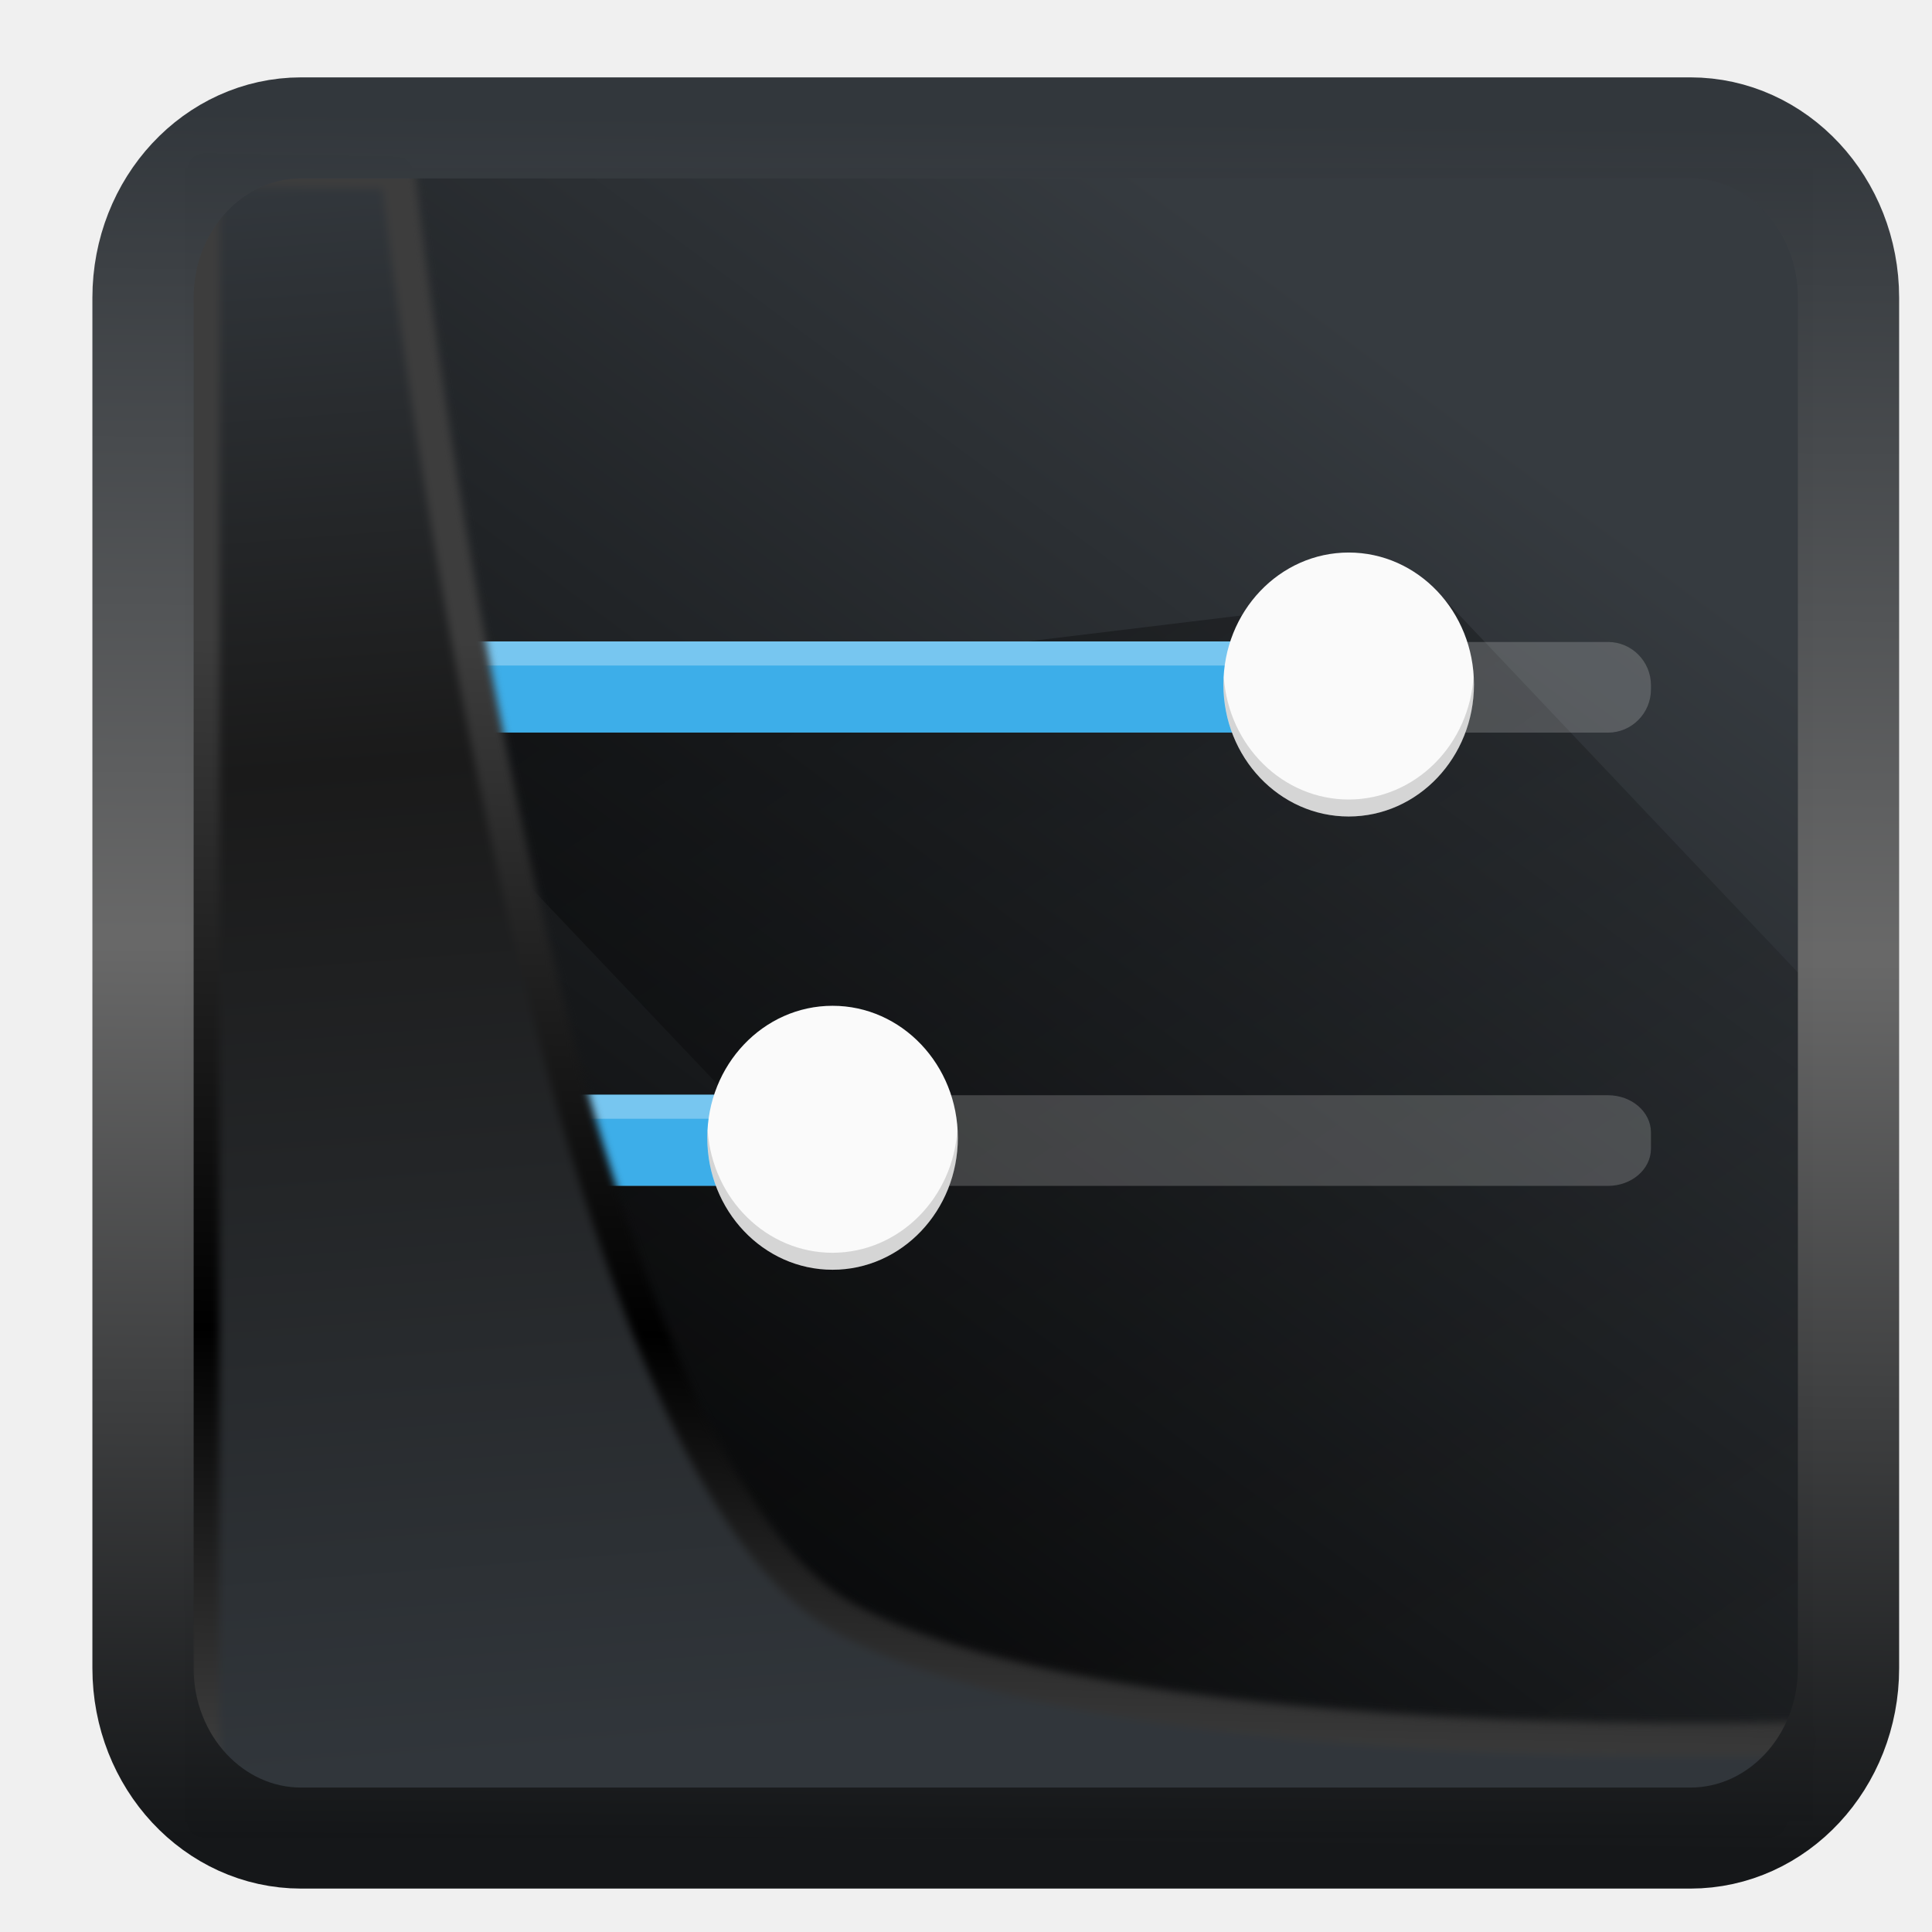
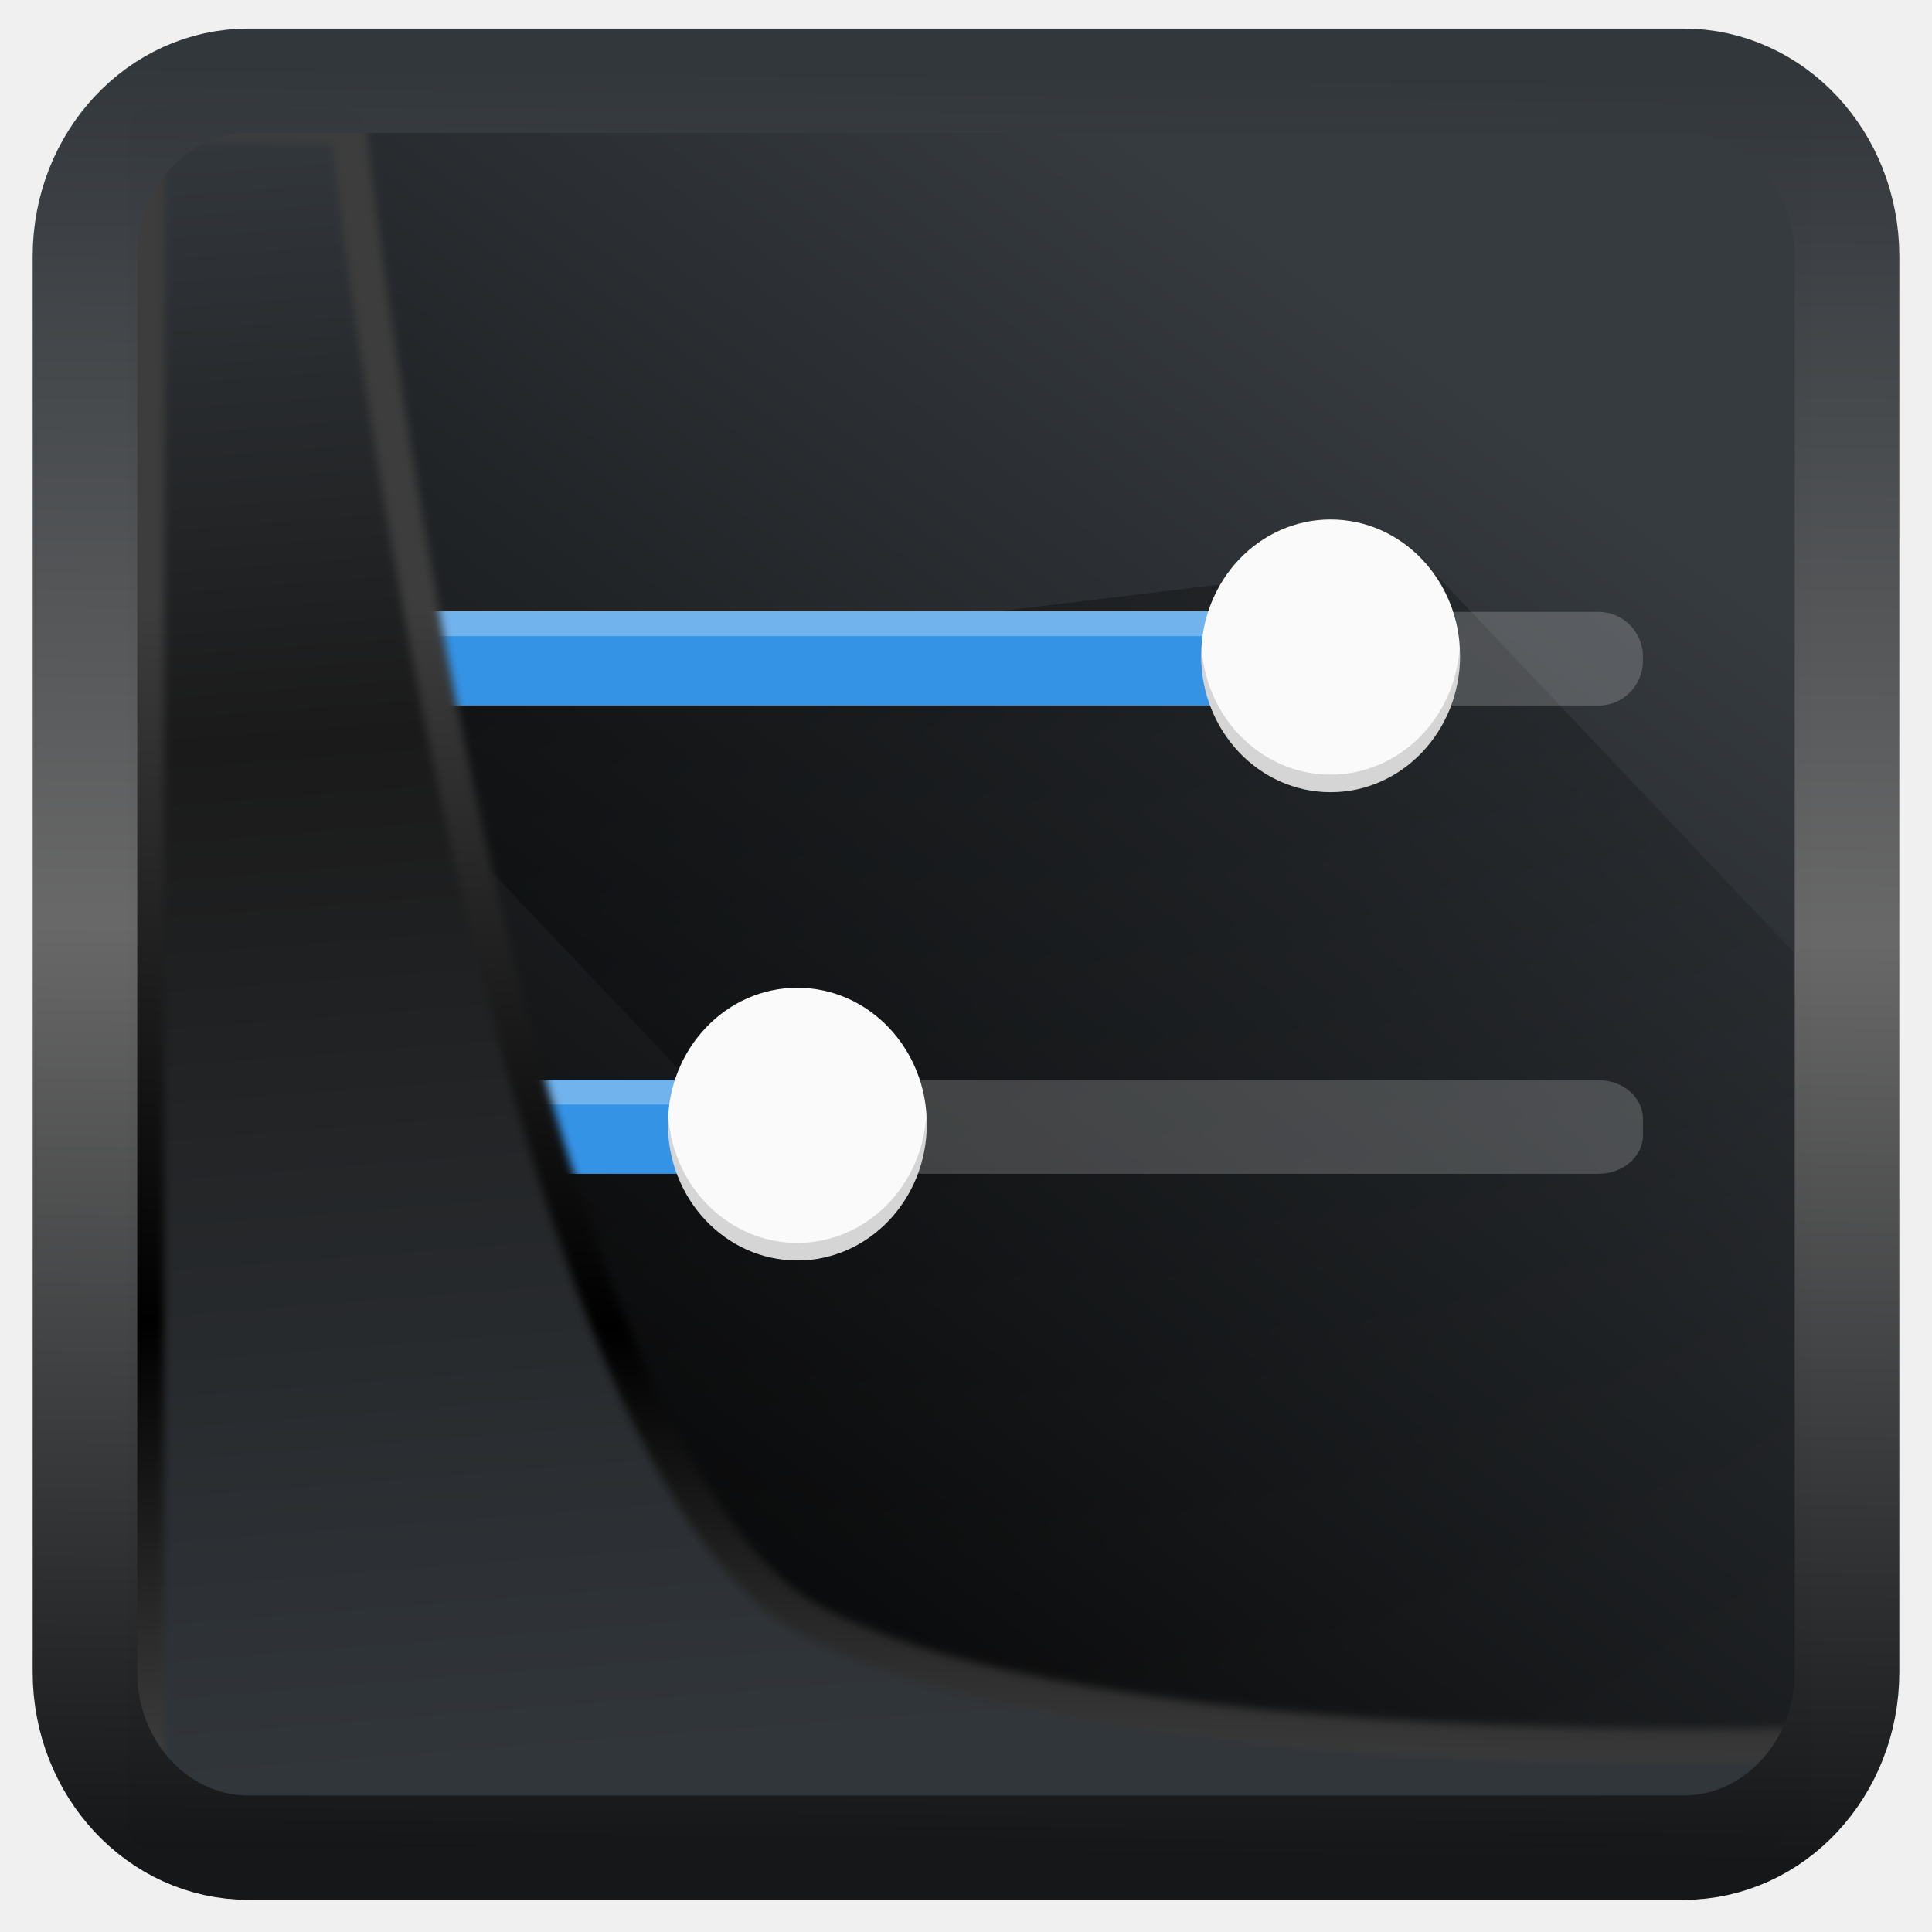
<svg xmlns="http://www.w3.org/2000/svg" xmlns:xlink="http://www.w3.org/1999/xlink" width="16" height="16" version="1.1" viewBox="0 0 16 16" id="svg22">
+   <style id="current-color-scheme" type="text/css">
+       .ColorScheme-Highlight {
+       color: #3593e6;
+       }
+    </style>
  <defs id="defs12">
    <linearGradient id="linearGradient917">
      <stop style="stop-color:#000000;stop-opacity:0.996" offset="0" id="stop913" />
      <stop style="stop-color:#353a3f;stop-opacity:0.996" offset="1" id="stop915" />
    </linearGradient>
-     <linearGradient id="linearGradient1005-3-3" x1="5.253" x2="9.382" y1="15.383" y2="2.942" gradientTransform="matrix(0.99999,0,0,0.99999,1.632,-0.61743)" gradientUnits="userSpaceOnUse">
-       <stop stop-color="#fa8200" offset="0" id="stop2" />
-       <stop stop-color="#ff9600" offset=".37" id="stop4" />
-       <stop stop-color="#ffb400" offset="1" id="stop6" />
-     </linearGradient>
-     <filter id="filter4014" x="-0.062" y="-0.058" width="1.125" height="1.115" color-interpolation-filters="sRGB">
-       <feGaussianBlur stdDeviation="1.094" id="feGaussianBlur9" />
-     </filter>
    <linearGradient xlink:href="#linearGradient3487" id="linearGradient3403" gradientUnits="userSpaceOnUse" x1="6.949" y1="4.555" x2="11.215" y2="59.052" />
    <linearGradient id="linearGradient3487">
      <stop style="stop-color:#32373c;stop-opacity:1" offset="0" id="stop3481" />
      <stop id="stop3483" offset="0.368" style="stop-color:#1a1a1a;stop-opacity:1" />
      <stop style="stop-color:#31363b;stop-opacity:1" offset="1" id="stop3485" />
    </linearGradient>
    <linearGradient xlink:href="#linearGradient20604" id="linearGradient20558" gradientUnits="userSpaceOnUse" x1="25.802" y1="20.374" x2="25.111" y2="58.913" />
    <linearGradient id="linearGradient20604">
      <stop id="stop20598" offset="0" style="stop-color:#3d3d3d;stop-opacity:1" />
      <stop style="stop-color:#000000;stop-opacity:1" offset="0.618" id="stop20600" />
      <stop id="stop20602" offset="1" style="stop-color:#3d3d3d;stop-opacity:1" />
    </linearGradient>
    <filter style="color-interpolation-filters:sRGB" id="filter20720" x="-0.017" y="-0.016" width="1.034" height="1.033">
      <feGaussianBlur stdDeviation="0.147" id="feGaussianBlur20722" />
    </filter>
    <linearGradient gradientTransform="translate(0.360678,-0.1301695)" xlink:href="#linearGradient4555" id="linearGradient4557" x1="43.5" y1="64.012" x2="44.142" y2="0.306" gradientUnits="userSpaceOnUse" />
    <linearGradient id="linearGradient4555">
      <stop style="stop-color:#141618;stop-opacity:1" offset="0" id="stop4551" />
      <stop id="stop4559" offset="0.518" style="stop-color:#686868;stop-opacity:1" />
      <stop style="stop-color:#31363b;stop-opacity:1" offset="1" id="stop4553" />
    </linearGradient>
    <filter style="color-interpolation-filters:sRGB" id="filter4601" x="-0.03" width="1.06" y="-0.03" height="1.06">
      <feGaussianBlur stdDeviation="0.015" id="feGaussianBlur4603" />
    </filter>
-     <linearGradient xlink:href="#linearGradient917" id="linearGradient919" x1="7.401" y1="41.743" x2="33.063" y2="7.107" gradientUnits="userSpaceOnUse" gradientTransform="matrix(0.3205033,0,0,0.3205033,0.5145614,0.4298903)" />
+     <linearGradient xlink:href="#linearGradient917" id="linearGradient919" x1="7.401" y1="41.743" x2="33.063" y2="7.107" gradientUnits="userSpaceOnUse" gradientTransform="matrix(0.3311336,0,0,0.3311336,0.01152621,0.01850654)" />
    <linearGradient gradientUnits="userSpaceOnUse" y2="37.127" x2="47.121" y1="5.995" x1="26.929" id="linearGradient4304" xlink:href="#linearGradient4298" gradientTransform="matrix(0.9710268,0,0,0.9664007,1.319205,-0.2314302)" />
    <linearGradient id="linearGradient4298">
      <stop id="stop4300" offset="0" style="stop-color:#000000;stop-opacity:1;" />
      <stop id="stop4302" offset="1" style="stop-color:#000000;stop-opacity:0;" />
    </linearGradient>
  </defs>
-   <rect style="display:inline;fill:url(#linearGradient919);fill-opacity:1;fill-rule:evenodd;stroke:none;stroke-width:0.297;stroke-linejoin:round;stroke-miterlimit:7.8" id="rect1192" width="13.488" height="13.689" x="1.528" y="1.397" ry="0" />
-   <g id="g899" transform="matrix(0.3668362,0,0,0.3884199,-0.7033607,-1.350314)">
+   <rect style="display:inline;fill:url(#linearGradient919);fill-opacity:1;fill-rule:evenodd;stroke:none;stroke-width:0.307;stroke-linejoin:round;stroke-miterlimit:7.8" id="rect1192" width="13.936" height="14.143" x="1.059" y="1.018" ry="0" />
+   <g id="g899" transform="matrix(0.3790032,0,0,0.4013029,-1.246791,-1.820743)">
    <path id="path4265" d="m 10.283,28.458 12.927,12.866 h 20.834 l -0.004,-15.583 -9.676,-9.649 -24.033,2.756 8.466,8.426 z" style="color:#000000;clip-rule:nonzero;display:inline;overflow:visible;visibility:visible;opacity:0.4;isolation:auto;mix-blend-mode:normal;color-interpolation:sRGB;color-interpolation-filters:linearRGB;solid-color:#000000;solid-opacity:1;fill:url(#linearGradient4304);fill-opacity:1;fill-rule:evenodd;stroke:none;stroke-width:0.969;stroke-linecap:butt;stroke-linejoin:miter;stroke-miterlimit:4;stroke-dasharray:none;stroke-dashoffset:0;stroke-opacity:1;color-rendering:auto;image-rendering:auto;shape-rendering:auto;text-rendering:auto;enable-background:accumulate" />
    <rect ry="0.924" rx="0.971" y="17.164" x="10.058" height="1.933" width="29.131" id="rect4159" style="color:#000000;clip-rule:nonzero;display:inline;overflow:visible;visibility:visible;opacity:0.194;isolation:auto;mix-blend-mode:normal;color-interpolation:sRGB;color-interpolation-filters:linearRGB;solid-color:#000000;solid-opacity:1;fill:#ffffff;fill-opacity:1;fill-rule:evenodd;stroke:none;stroke-width:0.969;stroke-linecap:butt;stroke-linejoin:miter;stroke-miterlimit:4;stroke-dasharray:none;stroke-dashoffset:0;stroke-opacity:1;marker:none;color-rendering:auto;image-rendering:auto;shape-rendering:auto;text-rendering:auto;enable-background:accumulate" />
-     <path style="color:#000000;clip-rule:nonzero;display:inline;overflow:visible;visibility:visible;isolation:auto;mix-blend-mode:normal;color-interpolation:sRGB;color-interpolation-filters:linearRGB;solid-color:#000000;solid-opacity:1;fill:#3daee9;fill-opacity:1;fill-rule:evenodd;stroke:none;stroke-width:0.969;stroke-linecap:butt;stroke-linejoin:miter;stroke-miterlimit:4;stroke-dasharray:none;stroke-dashoffset:0;stroke-opacity:1;marker:none;color-rendering:auto;image-rendering:auto;shape-rendering:auto;text-rendering:auto;enable-background:accumulate" d="m 10.992,17.152 c -0.541,0 -0.976,0.433 -0.976,0.972 0,0.538 0.436,0.972 0.976,0.972 h 20.446 v -1.944 z" id="path4172" />
+     <path style="fill:currentColor" d="m 10.992,17.152 c -0.541,0 -0.976,0.433 -0.976,0.972 0,0.538 0.436,0.972 0.976,0.972 h 20.446 v -1.944 z" class="ColorScheme-Highlight" id="path4172" />
    <path id="path4242" d="m 10.992,17.152 c -0.541,0 -0.977,0.434 -0.977,0.972 0,0.092 0.03,0.173 0.053,0.257 0.115,-0.41 0.474,-0.715 0.924,-0.715 h 20.447 v -0.513 z" style="color:#000000;clip-rule:nonzero;display:inline;overflow:visible;visibility:visible;opacity:0.3;isolation:auto;mix-blend-mode:normal;color-interpolation:sRGB;color-interpolation-filters:linearRGB;solid-color:#000000;solid-opacity:1;fill:#ffffff;fill-opacity:1;fill-rule:evenodd;stroke:none;stroke-width:0.969;stroke-linecap:butt;stroke-linejoin:miter;stroke-miterlimit:4;stroke-dasharray:none;stroke-dashoffset:0;stroke-opacity:1;marker:none;color-rendering:auto;image-rendering:auto;shape-rendering:auto;text-rendering:auto;enable-background:accumulate" />
    <ellipse style="color:#000000;clip-rule:nonzero;display:inline;overflow:visible;visibility:visible;isolation:auto;mix-blend-mode:normal;color-interpolation:sRGB;color-interpolation-filters:linearRGB;solid-color:#000000;solid-opacity:1;fill:#fafafa;fill-opacity:1;fill-rule:evenodd;stroke:none;stroke-width:0.969;stroke-linecap:butt;stroke-linejoin:miter;stroke-miterlimit:4;stroke-dasharray:none;stroke-dashoffset:0;stroke-opacity:1;marker:none;color-rendering:auto;image-rendering:auto;shape-rendering:auto;text-rendering:auto;enable-background:accumulate" id="circle4174" cx="32.365" cy="18.071" rx="2.828" ry="2.814" />
    <rect style="color:#000000;clip-rule:nonzero;display:inline;overflow:visible;visibility:visible;opacity:0.194;isolation:auto;mix-blend-mode:normal;color-interpolation:sRGB;color-interpolation-filters:linearRGB;solid-color:#000000;solid-opacity:1;fill:#ffffff;fill-opacity:1;fill-rule:evenodd;stroke:none;stroke-width:0.969;stroke-linecap:butt;stroke-linejoin:miter;stroke-miterlimit:4;stroke-dasharray:none;stroke-dashoffset:0;stroke-opacity:1;marker:none;color-rendering:auto;image-rendering:auto;shape-rendering:auto;text-rendering:auto;enable-background:accumulate" id="rect4225" width="29.131" height="1.933" x="10.058" y="26.828" rx="0.971" ry="0.795" />
-     <path id="path4227" d="m 10.992,26.816 c -0.541,0 -0.976,0.433 -0.976,0.972 0,0.538 0.436,0.972 0.976,0.972 H 21.728 V 26.816 Z" style="color:#000000;clip-rule:nonzero;display:inline;overflow:visible;visibility:visible;isolation:auto;mix-blend-mode:normal;color-interpolation:sRGB;color-interpolation-filters:linearRGB;solid-color:#000000;solid-opacity:1;fill:#3daee9;fill-opacity:1;fill-rule:evenodd;stroke:none;stroke-width:0.969;stroke-linecap:butt;stroke-linejoin:miter;stroke-miterlimit:4;stroke-dasharray:none;stroke-dashoffset:0;stroke-opacity:1;marker:none;color-rendering:auto;image-rendering:auto;shape-rendering:auto;text-rendering:auto;enable-background:accumulate" />
+     <path id="path4227" class="ColorScheme-Highlight" d="m 10.992,26.816 c -0.541,0 -0.976,0.433 -0.976,0.972 0,0.538 0.436,0.972 0.976,0.972 H 21.728 V 26.816 Z" style="fill:currentColor" />
    <path style="color:#000000;clip-rule:nonzero;display:inline;overflow:visible;visibility:visible;opacity:0.3;isolation:auto;mix-blend-mode:normal;color-interpolation:sRGB;color-interpolation-filters:linearRGB;solid-color:#000000;solid-opacity:1;fill:#ffffff;fill-opacity:1;fill-rule:evenodd;stroke:none;stroke-width:0.969;stroke-linecap:butt;stroke-linejoin:miter;stroke-miterlimit:4;stroke-dasharray:none;stroke-dashoffset:0;stroke-opacity:1;marker:none;color-rendering:auto;image-rendering:auto;shape-rendering:auto;text-rendering:auto;enable-background:accumulate" d="m 10.992,26.816 c -0.541,0 -0.977,0.434 -0.977,0.972 0,0.092 0.03,0.173 0.053,0.257 0.115,-0.41 0.474,-0.715 0.924,-0.715 h 10.736 v -0.513 z" id="path4247" />
    <ellipse cy="27.735" cx="20.713" id="circle4229" style="color:#000000;clip-rule:nonzero;display:inline;overflow:visible;visibility:visible;isolation:auto;mix-blend-mode:normal;color-interpolation:sRGB;color-interpolation-filters:linearRGB;solid-color:#000000;solid-opacity:1;fill:#fafafa;fill-opacity:1;fill-rule:evenodd;stroke:none;stroke-width:0.969;stroke-linecap:butt;stroke-linejoin:miter;stroke-miterlimit:4;stroke-dasharray:none;stroke-dashoffset:0;stroke-opacity:1;marker:none;color-rendering:auto;image-rendering:auto;shape-rendering:auto;text-rendering:auto;enable-background:accumulate" rx="2.828" ry="2.814" />
    <path id="circle4231" d="m 35.186,17.864 a 2.827,2.814 0 0 1 -2.82,2.659 2.827,2.814 0 0 1 -2.82,-2.609 2.827,2.814 0 0 0 -0.007,0.157 2.827,2.814 0 0 0 2.828,2.814 2.827,2.814 0 0 0 2.828,-2.814 2.827,2.814 0 0 0 -0.007,-0.208 z" style="color:#000000;clip-rule:nonzero;display:inline;overflow:visible;visibility:visible;opacity:0.15;isolation:auto;mix-blend-mode:normal;color-interpolation:sRGB;color-interpolation-filters:linearRGB;solid-color:#000000;solid-opacity:1;fill:#000000;fill-opacity:1;fill-rule:evenodd;stroke:none;stroke-width:0.969;stroke-linecap:butt;stroke-linejoin:miter;stroke-miterlimit:4;stroke-dasharray:none;stroke-dashoffset:0;stroke-opacity:1;marker:none;color-rendering:auto;image-rendering:auto;shape-rendering:auto;text-rendering:auto;enable-background:accumulate" />
    <path style="color:#000000;clip-rule:nonzero;display:inline;overflow:visible;visibility:visible;opacity:0.15;isolation:auto;mix-blend-mode:normal;color-interpolation:sRGB;color-interpolation-filters:linearRGB;solid-color:#000000;solid-opacity:1;fill:#000000;fill-opacity:1;fill-rule:evenodd;stroke:none;stroke-width:0.969;stroke-linecap:butt;stroke-linejoin:miter;stroke-miterlimit:4;stroke-dasharray:none;stroke-dashoffset:0;stroke-opacity:1;marker:none;color-rendering:auto;image-rendering:auto;shape-rendering:auto;text-rendering:auto;enable-background:accumulate" d="m 23.533,27.528 a 2.827,2.814 0 0 1 -2.82,2.659 2.827,2.814 0 0 1 -2.82,-2.609 2.827,2.814 0 0 0 -0.007,0.157 2.827,2.814 0 0 0 2.828,2.814 2.827,2.814 0 0 0 2.828,-2.814 2.827,2.814 0 0 0 -0.007,-0.208 z" id="path4240" />
  </g>
-   <path style="display:inline;mix-blend-mode:normal;fill:url(#linearGradient3403);fill-opacity:1;stroke:url(#linearGradient20558);stroke-width:1.162;stroke-linecap:butt;stroke-linejoin:round;stroke-miterlimit:4;stroke-dasharray:none;stroke-opacity:1;filter:url(#filter20720)" d="M 4.704,3.981 4.691,60.802 H 58.595 l 1.022,-2.866 c 0,0 -23.875,0.766 -32.844,-4.14 C 16.258,48.042 11.401,4.098 11.401,4.098 Z" id="path1686" transform="matrix(0.2409799,0,0,0.2409799,0.5465171,0.4378665)" />
-   <rect style="display:inline;fill:none;fill-opacity:1;stroke:url(#linearGradient4557);stroke-width:3.714;stroke-linejoin:round;stroke-miterlimit:7.8;stroke-dasharray:none;stroke-opacity:0.995;filter:url(#filter4601)" id="rect4539" width="62.567" height="62.867" x="1.032" y="0.596" ry="6.245" rx="5.803" transform="matrix(0.2257458,0,0,0.2252857,0.9514025,0.9248135)" />
+   <path style="display:inline;mix-blend-mode:normal;fill:url(#linearGradient3403);fill-opacity:1;stroke:url(#linearGradient20558);stroke-width:1.162;stroke-linecap:butt;stroke-linejoin:round;stroke-miterlimit:4;stroke-dasharray:none;stroke-opacity:1;filter:url(#filter20720)" d="M 4.704,3.981 4.691,60.802 H 58.595 l 1.022,-2.866 c 0,0 -23.875,0.766 -32.844,-4.14 C 16.258,48.042 11.401,4.098 11.401,4.098 Z" id="path1686" transform="matrix(0.2489726,0,0,0.2489726,0.04454177,0.02674724)" />
+   <rect style="display:inline;fill:none;fill-opacity:1;stroke:url(#linearGradient4557);stroke-width:3.714;stroke-linejoin:round;stroke-miterlimit:7.8;stroke-dasharray:none;stroke-opacity:0.995;filter:url(#filter4601)" id="rect4539" width="62.567" height="62.867" x="1.032" y="0.596" ry="6.245" rx="5.803" transform="matrix(0.2332333,0,0,0.2327579,0.4628562,0.5298452)" />
</svg>
